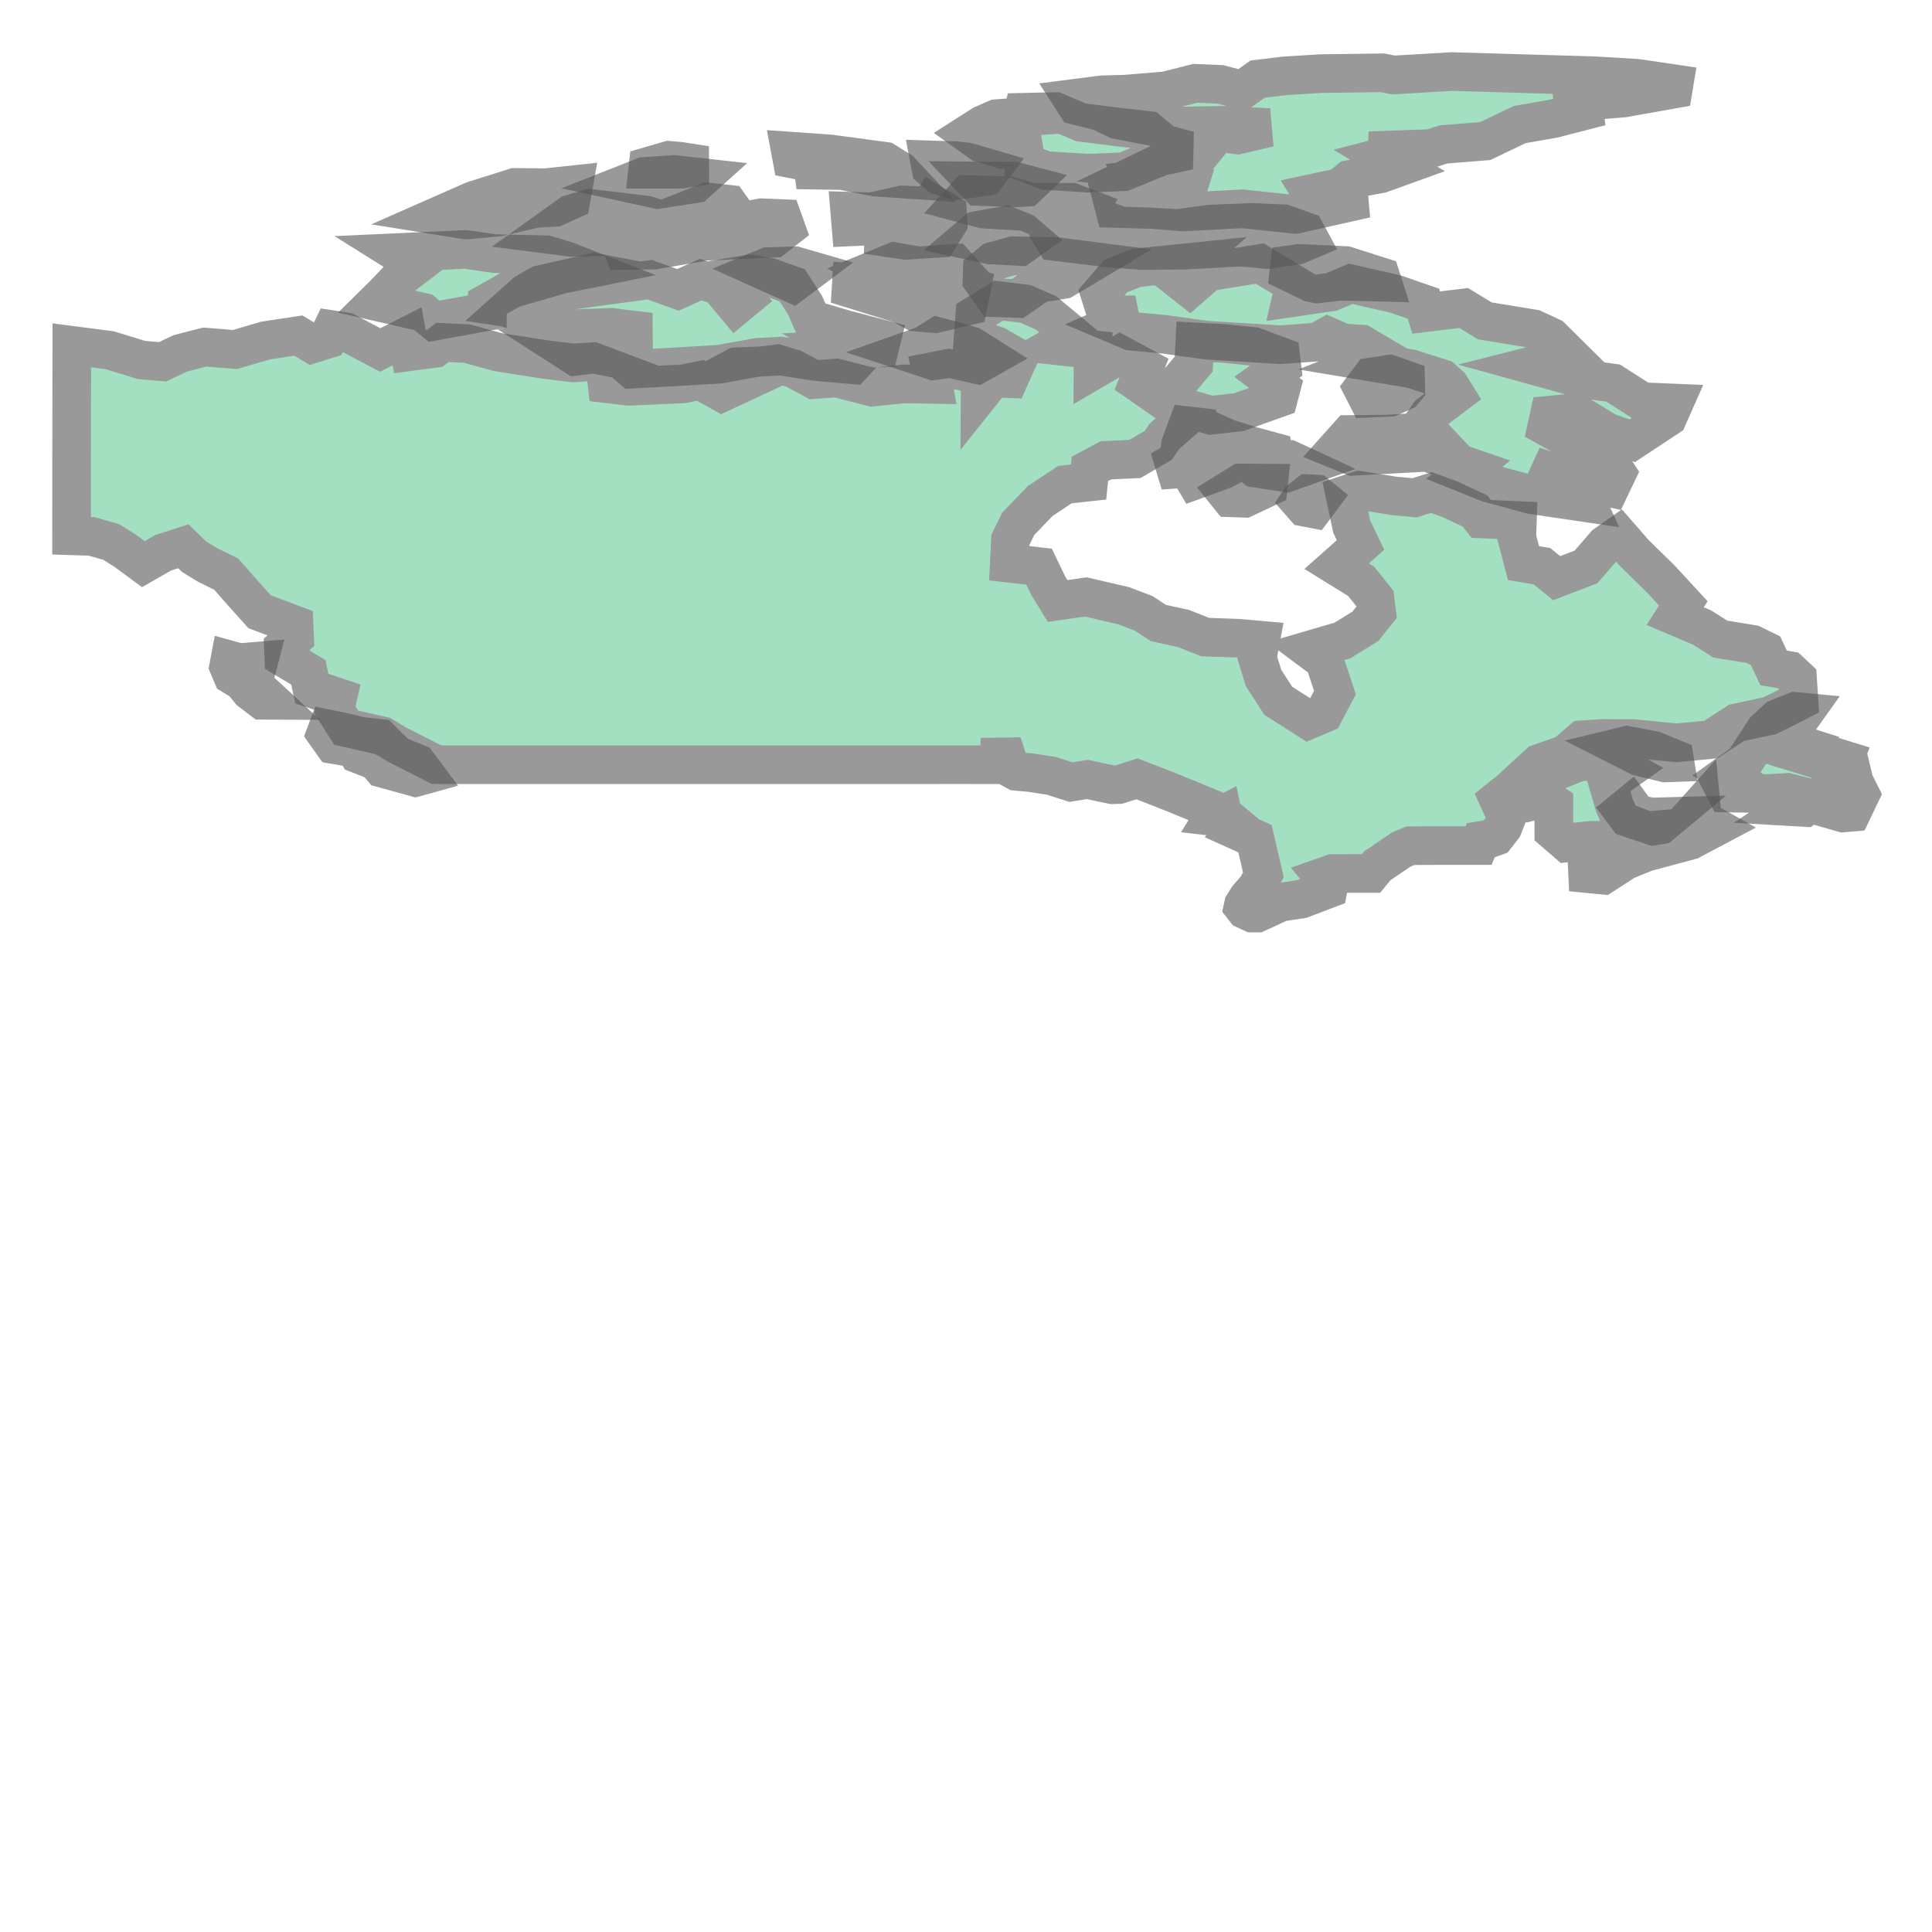
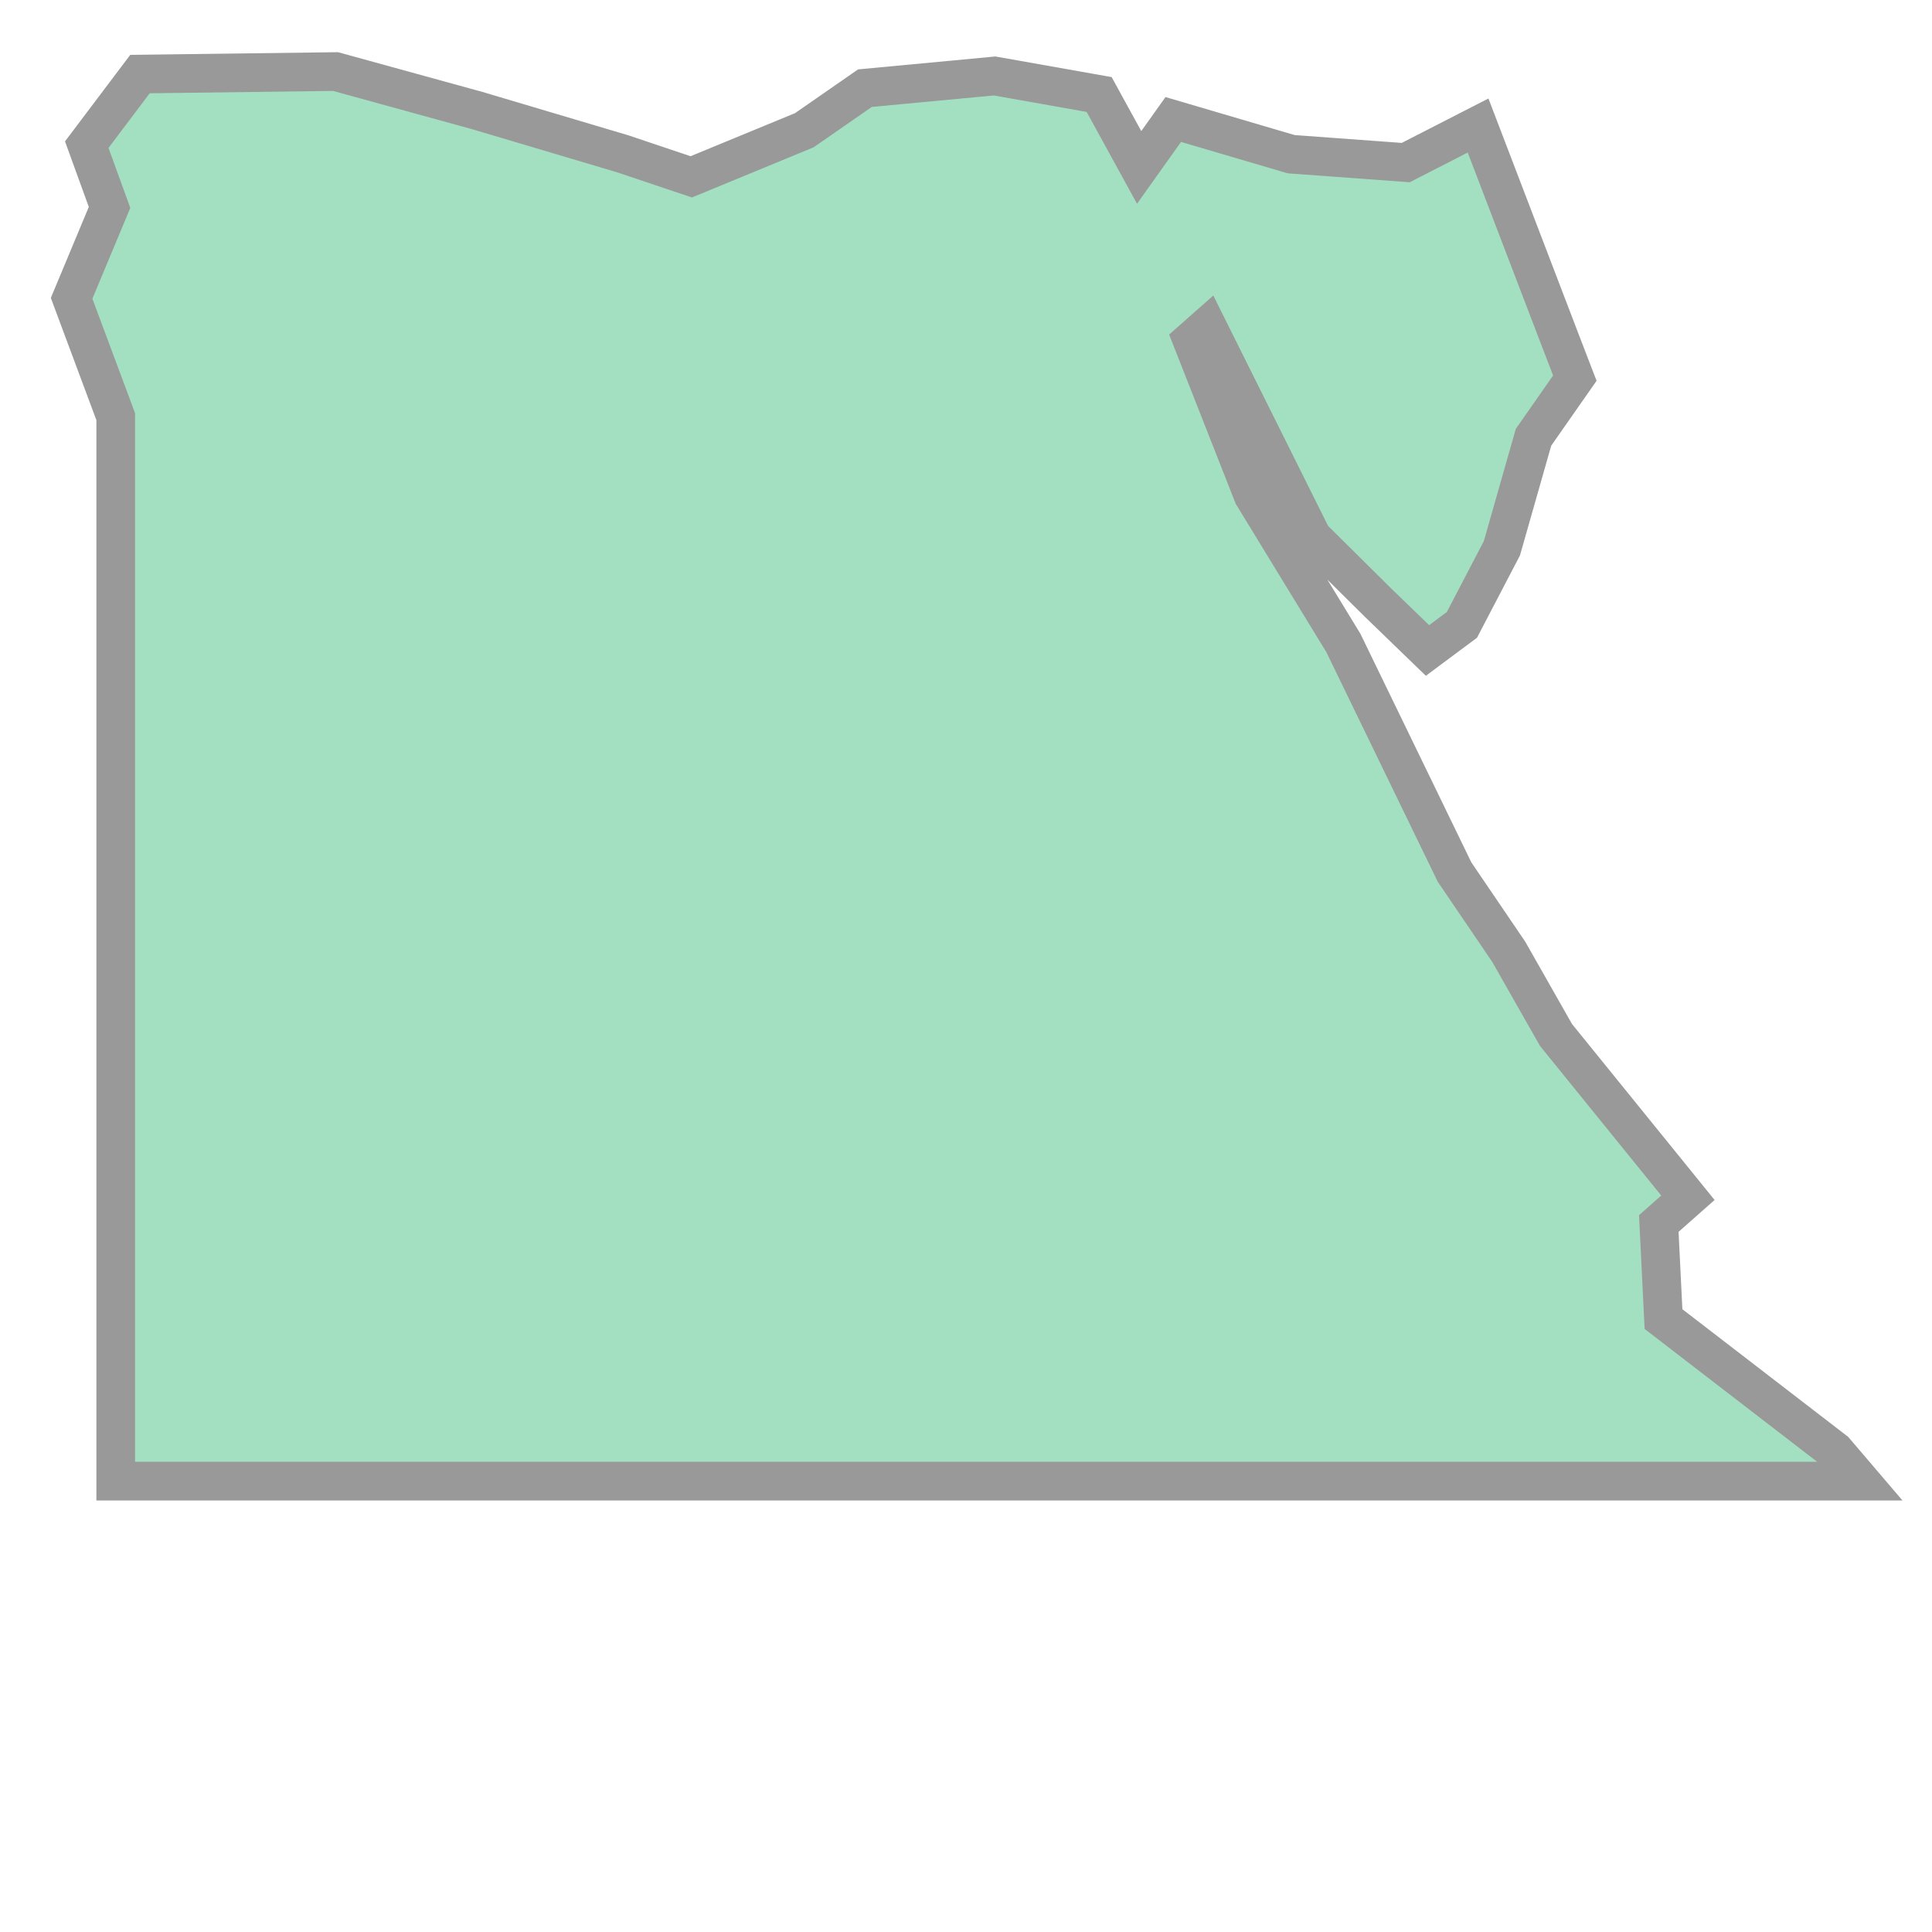
- <svg xmlns="http://www.w3.org/2000/svg" width="100.0" height="100.0" viewBox="-144.532 38.141 95.418 48.626" preserveAspectRatio="xMinYMin meet">
-   <g transform="matrix(1,0,0,-1,0,124.9083)">
-     <g>
-       <path fill-rule="evenodd" fill="#66cc99" stroke="#555555" stroke-width="1.908" opacity="0.6" d="M -122.84,49 L -122.974,49.003 L -124.91,49.985 L -125.625,50.417 L -127.436,50.831 L -127.993,51.716 L -127.85,52.33 L -129.13,52.755 L -129.305,53.562 L -130.515,54.288 L -130.536,54.803 L -130.536,54.803 L -129.98,55.285 L -130.008,55.916 L -131.708,56.552 L -132.73,57.693 L -133.356,58.41 L -134.271,58.861 L -134.945,59.271 L -135.476,59.788 L -136.48,59.464 L -137.452,58.905 L -138.341,59.562 L -139.039,60.0 L -140.013,60.277 L -140.998,60.306 L -140.993,66 L -140.986,69.712 L -140.986,69.712 L -139.121,69.471 L -137.546,68.99 L -136.504,68.898 L -135.626,69.315 L -134.415,69.627 L -132.929,69.505 L -131.431,69.945 L -129.795,70.194 L -129.108,69.779 L -128.362,70.013 L -128.138,70.484 L -127.447,70.377 L -125.756,69.481 L -124.425,70.158 L -124.29,69.4 L -123.061,69.564 L -122.683,69.856 L -121.472,69.798 L -119.943,69.378 L -117.603,69.011 L -116.226,68.842 L -115.247,68.906 L -113.898,68.399 L -115.305,67.903 L -113.497,67.688 L -110.798,67.806 L -109.946,67.981 L -108.88,67.381 L -107.792,67.887 L -108.813,68.312 L -108.167,68.654 L -106.95,68.7 L -106.15,68.8 L -105.343,68.561 L -104.338,68.018 L -103.221,68.098 L -101.454,67.647 L -99.902,67.806 L -98.443,67.782 L -98.559,68.404 L -97.669,68.579 L -96.12,68.239 L -96.126,67.293 L -95.489,68.091 L -94.685,68.064 L -94.233,69.069 L -95.304,69.686 L -96.471,70.09 L -96.391,71.195 L -95.209,71.921 L -93.89,71.76 L -92.878,71.319 L -91.52,70.191 L -92.407,69.7 L -90.547,69.498 L -90.552,68.475 L -89.215,69.259 L -88.02,68.615 L -88.317,67.873 L -87.35,67.199 L -86.306,67.921 L -85.577,68.785 L -85.522,69.882 L -84.101,69.805 L -82.623,69.658 L -81.28,69.162 L -81.22,68.666 L -81.964,68.133 L -81.259,67.597 L -81.387,67.111 L -83.345,66.412 L -84.735,66.257 L -85.769,66.558 L -86.068,66.056 L -87.031,65.213 L -87.323,64.776 L -88.483,64.099 L -89.914,64.033 L -90.704,63.61 L -90.77,62.96 L -91.933,62.835 L -93.157,62.025 L -94.242,60.899 L -94.629,60.11 L -94.685,58.949 L -93.215,58.782 L -92.765,57.846 L -92.297,57.087 L -90.898,57.285 L -89.04,56.852 L -88.04,56.472 L -87.324,55.999 L -86.071,55.724 L -85.012,55.303 L -83.361,55.245 L -82.273,55.148 L -82.436,54.282 L -82.125,53.277 L -81.401,52.158 L -79.913,51.208 L -79.143,51.534 L -78.602,52.562 L -79.124,54.141 L -79.83,54.668 L -78.229,55.136 L -77.096,55.837 L -76.541,56.534 L -76.623,57.203 L -77.302,58.052 L -78.517,58.805 L -77.337,59.853 L -77.773,60.758 L -78.107,62.32 L -77.411,62.551 L -75.696,62.278 L -74.668,62.181 L -73.84,62.444 L -72.909,62.105 L -71.677,61.525 L -71.374,61.137 L -69.59,61.061 L -69.62,60.221 L -69.288,58.957 L -68.375,58.801 L -67.65,58.212 L -66.202,58.767 L -65.245,59.871 L -64.584,60.336 L -63.805,59.443 L -62.502,58.167 L -61.397,56.967 L -61.799,56.339 L -60.469,55.775 L -59.57,55.204 L -57.975,54.945 L -57.333,54.627 L -56.937,53.78 L -56.158,53.647 L -55.756,53.27 L -55.683,52.147 L -56.409,51.771 L -57.127,51.42 L -58.775,51.064 L -60.033,50.243 L -61.724,50.08 L -63.863,50.291 L -65.363,50.298 L -66.399,50.229 L -67.236,49.512 L -68.511,49.068 L -69.954,47.745 L -71.105,46.822 L -70.255,46.986 L -68.65,48.3 L -66.552,49.133 L -65.056,49.233 L -64.171,48.742 L -65.115,48.071 L -64.799,46.993 L -64.472,46.238 L -63.173,45.739 L -61.521,45.884 L -60.518,47.008 L -60.449,46.283 L -59.803,45.92 L -61.04,45.265 L -63.255,44.67 L -64.247,44.266 L -65.364,43.545 L -66.123,43.619 L -66.162,44.465 L -64.425,45.292 L -66.026,45.259 L -67.137,45.138 L -67.791,45.703 L -67.79,47.066 L -68.234,47.355 L -68.905,47.185 L -69.237,47.448 L -70,46.693 L -70.305,45.915 L -70.66,45.46 L -71.085,45.305 L -71.405,45.255 L -71.505,45.008 L -73.348,45.007 L -74.867,45 L -75.318,44.816 L -76.375,44.096 L -76.5,44.018 L -76.82,43.629 L -77.738,43.629 L -78.72,43.625 L -79.172,43.466 L -79.01,43.27 L -78.92,42.965 L -78.939,42.864 L -80.247,42.366 L -81.278,42.209 L -82.439,41.675 L -82.69,41.675 L -83.03,41.833 L -83.142,41.976 L -83.12,42.08 L -82.9,42.43 L -82.43,42.98 L -82.138,43.571 L -82.338,44.44 L -82.551,45.348 L -83.593,45.817 L -83.47,45.995 L -83.616,46.117 L -83.891,46.117 L -84.092,46.275 L -84.142,46.512 L -84.337,46.409 L -84.605,46.44 L -84.544,46.539 L -84.779,46.637 L -84.876,46.9 L -85.652,47.22 L -86.462,47.553 L -87.44,47.94 L -88.378,48.303 L -89.273,48.02 L -89.6,48.01 L -90.83,48.27 L -91.64,48.14 L -92.61,48.45 L -93.631,48.609 L -94.329,48.671 L -94.64,48.84 L -94.818,49.389 L -95.156,49.384 L -95.159,49.0 L -97.229,49.001 L -100.65,49 L -104.048,49 L -107.05,49.0 L -110.05,49.0 L -113.0,49.0 L -116.048,49.0 L -117.031,49.0 L -120.0,49 L -122.84,49 z" />
-       <path fill-rule="evenodd" fill="#66cc99" stroke="#555555" stroke-width="1.908" opacity="0.6" d="M -83.994,62.453 L -83.25,62.914 L -81.877,62.905 L -81.898,62.711 L -83.069,62.159 L -83.775,62.182 L -83.994,62.453 z" />
-       <path fill-rule="evenodd" fill="#66cc99" stroke="#555555" stroke-width="1.908" opacity="0.6" d="M -79.776,72.803 L -80.876,73.333 L -80.834,73.693 L -80.353,73.76 L -78.064,73.652 L -76.34,73.103 L -76.251,72.826 L -77.314,72.856 L -78.392,72.877 L -79.486,72.742 L -79.776,72.803 z" />
-       <path fill-rule="evenodd" fill="#66cc99" stroke="#555555" stroke-width="1.908" opacity="0.6" d="M -80.315,62.086 L -79.929,62.386 L -79.52,62.364 L -79.266,62.159 L -79.658,61.633 L -80.1,61.718 L -80.362,62.016 L -80.315,62.086 z" />
-       <path fill-rule="evenodd" fill="#66cc99" stroke="#555555" stroke-width="1.908" opacity="0.6" d="M -93.613,74.98 L -94.157,74.592 L -95.609,74.667 L -96.821,74.928 L -96.289,75.378 L -94.851,75.647 L -93.978,75.296 L -93.613,74.98 z" />
-       <path fill-rule="evenodd" fill="#66cc99" stroke="#555555" stroke-width="1.908" opacity="0.6" d="M -93.84,77.52 L -94.296,77.491 L -96.17,77.555 L -96.436,77.835 L -94.423,77.82 L -93.721,77.634 L -93.84,77.52 z" />
-       <path fill-rule="evenodd" fill="#66cc99" stroke="#555555" stroke-width="1.908" opacity="0.6" d="M -96.754,78.766 L -95.559,78.418 L -95.83,78.057 L -97.31,77.851 L -98.124,78.083 L -98.553,78.458 L -98.632,78.872 L -97.337,78.832 L -96.754,78.766 z" />
-       <path fill-rule="evenodd" fill="#66cc99" stroke="#555555" stroke-width="1.908" opacity="0.6" d="M -88.15,74.392 L -89.765,74.516 L -92.422,74.838 L -92.768,75.387 L -92.89,75.883 L -93.894,76.319 L -95.962,76.441 L -97.121,76.751 L -96.745,77.161 L -94.684,77.098 L -93.574,76.776 L -91.605,76.779 L -90.742,76.45 L -90.97,76.074 L -89.822,75.848 L -89.187,75.61 L -87.838,75.566 L -86.379,75.482 L -84.79,75.699 L -82.753,75.784 L -81.129,75.714 L -80.058,75.337 L -79.834,74.923 L -80.458,74.657 L -81.949,74.442 L -83.229,74.564 L -86.097,74.41 L -88.15,74.392 z" />
-       <path fill-rule="evenodd" fill="#66cc99" stroke="#555555" stroke-width="1.908" opacity="0.6" d="M -111.264,78.153 L -109.854,77.996 L -110.187,77.697 L -112.051,77.409 L -113.534,77.732 L -112.725,78.051 L -111.264,78.153 z" />
-       <path fill-rule="evenodd" fill="#66cc99" stroke="#555555" stroke-width="1.908" opacity="0.6" d="M -110.964,78.804 L -109.663,78.602 L -110.881,78.407 L -112.542,78.408 L -112.526,78.551 L -111.5,78.85 L -110.964,78.804 z" />
-       <path fill-rule="evenodd" fill="#66cc99" stroke="#555555" stroke-width="1.908" opacity="0.6" d="M -55.6,51.317 L -56.134,50.687 L -56.796,49.812 L -56.143,50.15 L -55.471,49.936 L -55.822,49.587 L -54.935,49.313 L -54.474,49.557 L -53.477,49.249 L -53.786,48.517 L -53.086,48.688 L -52.959,48.157 L -52.648,47.536 L -53.069,46.655 L -53.521,46.618 L -54.179,46.807 L -53.962,47.625 L -54.24,47.752 L -55.401,46.885 L -55.997,46.92 L -55.291,47.39 L -56.251,47.633 L -57.325,47.573 L -59.266,47.603 L -59.419,47.899 L -58.797,48.252 L -59.232,48.523 L -58.392,49.126 L -57.359,50.718 L -56.739,51.287 L -55.871,51.632 L -55.407,51.588 L -55.6,51.317 z" />
-       <path fill-rule="evenodd" fill="#66cc99" stroke="#555555" stroke-width="1.908" opacity="0.6" d="M -83.883,65.11 L -82.788,64.767 L -81.642,64.455 L -81.553,63.98 L -80.817,64.057 L -80.103,63.726 L -80.991,63.411 L -82.547,63.652 L -83.109,64.102 L -84.1,63.57 L -85.523,63.052 L -85.867,63.637 L -87.222,63.541 L -86.353,64.036 L -86.225,64.823 L -85.884,65.739 L -85.161,65.657 L -84.976,65.218 L -84.464,65.372 L -83.883,65.11 z" />
-       <path fill-rule="evenodd" fill="#66cc99" stroke="#555555" stroke-width="1.908" opacity="0.6" d="M -78.771,72.352 L -77.825,72.75 L -75.606,72.244 L -74.229,71.767 L -74.099,71.331 L -72.242,71.557 L -71.2,70.92 L -68.786,70.525 L -67.915,70.122 L -66.969,69.186 L -68.805,68.72 L -66.45,68.067 L -64.862,67.848 L -63.425,66.928 L -61.852,66.862 L -62.163,66.16 L -63.918,64.999 L -65.149,65.426 L -66.721,66.388 L -68.015,66.263 L -68.141,65.69 L -67.09,65.108 L -65.732,64.648 L -65.32,64.383 L -64.669,63.393 L -65.014,62.674 L -66.275,62.945 L -68.783,63.746 L -67.37,62.884 L -66.328,62.28 L -66.166,61.931 L -68.877,62.33 L -71.023,62.911 L -72.235,63.398 L -71.886,63.68 L -73.378,64.194 L -74.834,64.679 L -74.819,64.389 L -77.71,64.23 L -78.556,64.573 L -77.897,65.309 L -76.018,65.327 L -73.96,65.455 L -74.294,65.812 L -73.945,66.311 L -72.651,67.285 L -72.926,67.727 L -73.312,68.069 L -74.843,68.555 L -76.869,68.895 L -76.229,69.148 L -77.287,69.77 L -78.169,69.826 L -78.957,70.167 L -79.492,69.872 L -81.305,69.743 L -84.945,69.967 L -87.06,70.26 L -88.682,70.411 L -89.513,70.762 L -88.468,71.218 L -89.888,71.223 L -90.205,72.235 L -89.437,73.129 L -88.408,73.538 L -85.826,73.804 L -86.562,73.157 L -85.774,72.534 L -84.85,73.34 L -82.316,73.751 L -80.6,72.717 L -80.749,72.062 L -78.771,72.352 z" />
-       <path fill-rule="evenodd" fill="#66cc99" stroke="#555555" stroke-width="1.908" opacity="0.6" d="M -94.504,74.135 L -92.42,74.1 L -90.51,73.857 L -92.004,72.966 L -93.196,72.772 L -94.269,72.025 L -95.41,72.062 L -96.034,72.94 L -96.018,73.437 L -95.496,73.862 L -94.504,74.135 z" />
-       <path fill-rule="evenodd" fill="#66cc99" stroke="#555555" stroke-width="1.908" opacity="0.6" d="M -122.855,76.117 L -122.855,76.117 L -121.158,76.865 L -119.104,77.512 L -117.57,77.498 L -116.199,77.645 L -116.336,76.877 L -117.106,76.53 L -118.04,76.481 L -119.899,76.053 L -121.5,75.9 L -122.855,76.117 z" />
-       <path fill-rule="evenodd" fill="#66cc99" stroke="#555555" stroke-width="1.908" opacity="0.6" d="M -132.71,54.04 L -131.75,54.12 L -132.049,52.985 L -131.179,52.18 L -131.578,52.182 L -132.18,52.64 L -132.55,53.1 L -133.055,53.411 L -133.24,53.851 L -133.18,54.17 L -132.71,54.04 z" />
-       <path fill-rule="evenodd" fill="#66cc99" stroke="#555555" stroke-width="1.908" opacity="0.6" d="M -105.492,79.302 L -103.529,79.165 L -100.825,78.8 L -100.06,78.325 L -99.671,77.908 L -101.304,78.019 L -102.95,78.343 L -105.176,78.38 L -104.21,78.677 L -105.42,78.918 L -105.492,79.302 z" />
-       <path fill-rule="evenodd" fill="#66cc99" stroke="#555555" stroke-width="1.908" opacity="0.6" d="M -123.51,48.51 L -124.013,48.371 L -125.655,48.825 L -125.955,49.18 L -126.85,49.53 L -127.03,49.815 L -128.059,49.995 L -128.445,50.539 L -128.358,50.771 L -127.309,50.553 L -126.695,50.401 L -125.755,50.295 L -125.415,49.95 L -124.921,49.475 L -123.923,49.062 L -123.51,48.51 z" />
-       <path fill-rule="evenodd" fill="#66cc99" stroke="#555555" stroke-width="1.908" opacity="0.6" d="M -121.538,74.449 L -120.11,74.241 L -117.556,74.186 L -116.584,73.896 L -115.511,73.475 L -116.768,73.223 L -119.22,72.52 L -120.46,71.82 L -120.46,71.384 L -123.092,70.902 L -123.62,71.34 L -125.929,71.869 L -125.5,72.292 L -124.807,73.023 L -123.94,73.68 L -124.918,74.293 L -121.538,74.449 z" />
-       <path fill-rule="evenodd" fill="#66cc99" stroke="#555555" stroke-width="1.908" opacity="0.6" d="M -107.819,75.846 L -106.929,76.013 L -105.881,75.969 L -105.705,75.48 L -106.313,75.005 L -109.7,74.85 L -112.223,74.417 L -113.744,74.394 L -113.871,74.72 L -111.794,75.163 L -116.312,75.043 L -117.71,75.222 L -116.346,76.199 L -115.405,76.479 L -112.591,76.141 L -110.814,75.549 L -109.067,75.473 L -110.497,76.43 L -109.581,76.794 L -108.549,76.678 L -108.211,76.202 L -107.819,75.846 z" />
-       <path fill-rule="evenodd" fill="#66cc99" stroke="#555555" stroke-width="1.908" opacity="0.6" d="M -106.523,73.076 L -105.402,72.673 L -104.775,71.698 L -104.465,70.993 L -102.785,70.498 L -100.981,70.024 L -101.089,69.584 L -102.731,69.504 L -102.093,69.12 L -102.43,68.753 L -104.24,68.91 L -105.96,69.18 L -107.123,69.119 L -109,68.78 L -111.534,68.63 L -113.313,68.536 L -113.855,69.007 L -115.22,69.28 L -116.108,69.168 L -117.34,69.96 L -116.675,70.067 L -115.131,70.237 L -113.721,70.192 L -112.416,70.366 L -114.35,70.6 L -116.487,70.52 L -117.905,70.541 L -118.432,70.909 L -116.113,71.309 L -117.656,71.295 L -119.402,71.559 L -118.563,72.308 L -117.866,72.706 L -115.189,73.315 L -114.167,73.121 L -114.666,72.653 L -112.441,72.955 L -111.05,72.45 L -109.92,72.961 L -109.007,72.633 L -108.188,71.651 L -107.686,72.065 L -108.396,73.09 L -107.516,73.236 L -106.523,73.076 z" />
-       <path fill-rule="evenodd" fill="#66cc99" stroke="#555555" stroke-width="1.908" opacity="0.6" d="M -100.438,72.706 L -101.54,73.36 L -100.356,73.844 L -99.164,73.633 L -97.38,73.76 L -97.12,73.47 L -98.054,72.991 L -96.54,72.56 L -96.72,71.66 L -98.36,71.273 L -99.323,71.356 L -100.015,71.738 L -102.5,72.51 L -102.48,72.83 L -100.438,72.706 z" />
-       <path fill-rule="evenodd" fill="#66cc99" stroke="#555555" stroke-width="1.908" opacity="0.6" d="M -106.6,73.6 L -105.26,73.64 L -104.5,73.42 L -105.38,72.76 L -106.94,73.46 L -106.6,73.6 z" />
-       <path fill-rule="evenodd" fill="#66cc99" stroke="#555555" stroke-width="1.908" opacity="0.6" d="M -98.5,76.72 L -97.736,76.257 L -97.704,75.743 L -98.16,75.0 L -99.809,74.897 L -100.884,75.057 L -100.863,75.641 L -102.502,75.564 L -102.566,76.337 L -101.49,76.305 L -99.983,76.646 L -98.577,76.589 L -98.5,76.72 z" />
-       <path fill-rule="evenodd" fill="#66cc99" stroke="#555555" stroke-width="1.908" opacity="0.6" d="M -96.016,80.602 L -95.323,80.907 L -94.298,80.977 L -94.735,81.206 L -92.41,81.257 L -91.133,80.723 L -89.45,80.509 L -87.81,80.32 L -87.02,79.66 L -85.814,79.337 L -87.188,79.039 L -89.035,78.287 L -90.804,78.215 L -92.877,78.343 L -93.951,78.751 L -93.936,79.114 L -93.145,79.38 L -94.974,79.372 L -96.076,79.705 L -96.71,80.158 L -96.016,80.602 z" />
-       <path fill-rule="evenodd" fill="#66cc99" stroke="#555555" stroke-width="1.908" opacity="0.6" d="M -91.587,81.894 L -90.1,82.085 L -88.932,82.118 L -86.97,82.28 L -85.5,82.652 L -84.26,82.6 L -83.18,82.32 L -82.42,82.86 L -81.1,83.02 L -79.307,83.131 L -76.25,83.172 L -75.719,83.064 L -72.832,83.233 L -70.666,83.17 L -68.5,83.106 L -65.827,83.028 L -63.68,82.9 L -61.85,82.629 L -61.894,82.362 L -64.334,81.928 L -66.753,81.725 L -67.658,81.501 L -65.48,81.507 L -67.84,80.9 L -69.47,80.617 L -71.18,79.8 L -73.243,79.634 L -73.88,79.43 L -76.908,79.323 L -75.529,79.198 L -76.22,79.019 L -75.393,78.526 L -76.344,78.183 L -77.889,77.9 L -78.363,77.509 L -79.76,77.21 L -79.62,76.983 L -77.911,77.022 L -77.889,76.778 L -80.561,76.178 L -83.174,76.454 L -86.112,76.299 L -87.6,76.42 L -89.491,76.472 L -89.616,76.952 L -87.767,77.178 L -88.26,77.9 L -87.65,77.97 L -84.976,77.539 L -86.34,78.18 L -87.962,78.372 L -87.152,78.759 L -85.379,78.997 L -85.095,79.345 L -86.507,79.736 L -86.932,80.251 L -84.198,80.208 L -83.409,80.1 L -81.848,80.464 L -84.1,80.58 L -87.599,80.516 L -89.367,80.856 L -90.2,81.26 L -91.368,81.553 L -91.587,81.894 z" />
-       <path fill-rule="evenodd" fill="#66cc99" stroke="#555555" stroke-width="1.908" opacity="0.6" d="M -75.216,67.444 L -75.866,67.149 L -76.987,67.099 L -77.236,67.588 L -76.812,68.149 L -75.895,68.287 L -75.114,68.01 L -75.103,67.582 L -75.216,67.444 z" />
-       <path fill-rule="evenodd" fill="#66cc99" stroke="#555555" stroke-width="1.908" opacity="0.6" d="M -96.257,69.49 L -95.648,69.108 L -96.27,68.757 L -97.617,69.06 L -98.432,68.951 L -99.797,69.4 L -98.917,69.71 L -98.218,70.144 L -97.157,69.86 L -96.557,69.68 L -96.257,69.49 z" />
-       <path fill-rule="evenodd" fill="#66cc99" stroke="#555555" stroke-width="1.908" opacity="0.6" d="M -64.519,49.873 L -64.173,49.957 L -62.858,49.706 L -61.836,49.289 L -61.806,49.105 L -62.293,49.087 L -63.589,49.401 L -64.519,49.873 z" />
-       <path fill-rule="evenodd" fill="#66cc99" stroke="#555555" stroke-width="1.908" opacity="0.6" d="M -64.015,47.036 L -63.664,46.55 L -62.939,46.416 L -62.012,46.443 L -62.504,46.033 L -62.874,45.968 L -64.143,46.393 L -64.393,46.727 L -64.015,47.036 z" />
-     </g>
+ <svg xmlns="http://www.w3.org/2000/svg" width="100.0" height="100.0" viewBox="24.213 21.513 13.139 10.559" preserveAspectRatio="xMinYMin meet">
+   <g transform="matrix(1,0,0,-1,0,53.58568)">
+     <path fill-rule="evenodd" fill="#66cc99" stroke="#555555" stroke-width="0.263" opacity="0.6" d="M 36.866,22.0 L 32.9,22.0 L 29.02,22.0 L 25.0,22.0 L 25.0,25.682 L 25.0,29.239 L 24.7,30.044 L 24.958,30.662 L 24.803,31.089 L 25.165,31.569 L 26.495,31.586 L 27.458,31.321 L 28.45,31.026 L 28.914,30.87 L 29.683,31.187 L 30.095,31.473 L 30.977,31.556 L 31.688,31.43 L 31.96,30.934 L 32.192,31.26 L 32.994,31.024 L 33.773,30.967 L 34.265,31.219 L 34.265,31.219 L 34.823,29.761 L 34.923,29.501 L 34.642,29.099 L 34.427,28.344 L 34.155,27.823 L 33.921,27.649 L 33.588,27.971 L 33.137,28.418 L 32.423,29.851 L 32.32,29.76 L 32.735,28.705 L 33.349,27.7 L 34.105,26.142 L 34.474,25.599 L 34.795,25.034 L 35.692,23.927 L 35.494,23.752 L 35.526,23.102 L 36.691,22.205 L 36.866,22.0 z" />
  </g>
</svg>
